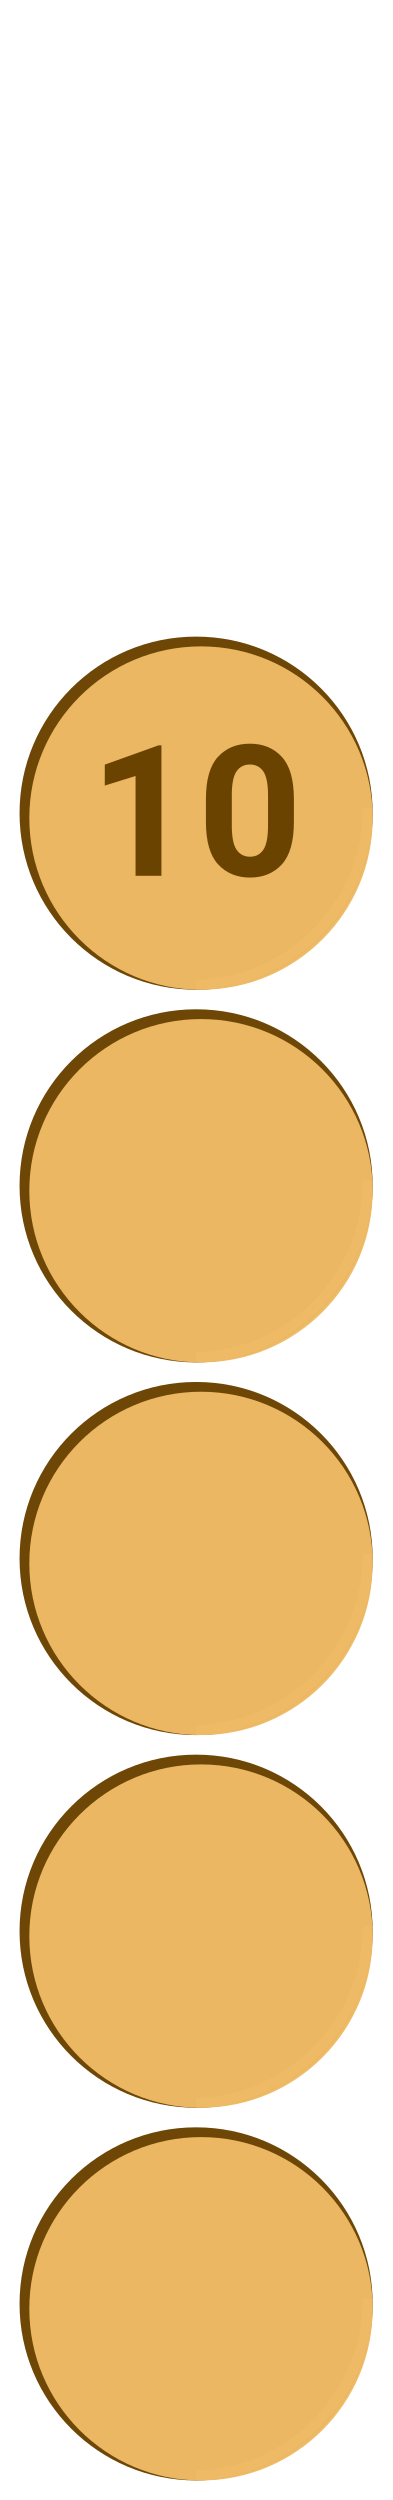
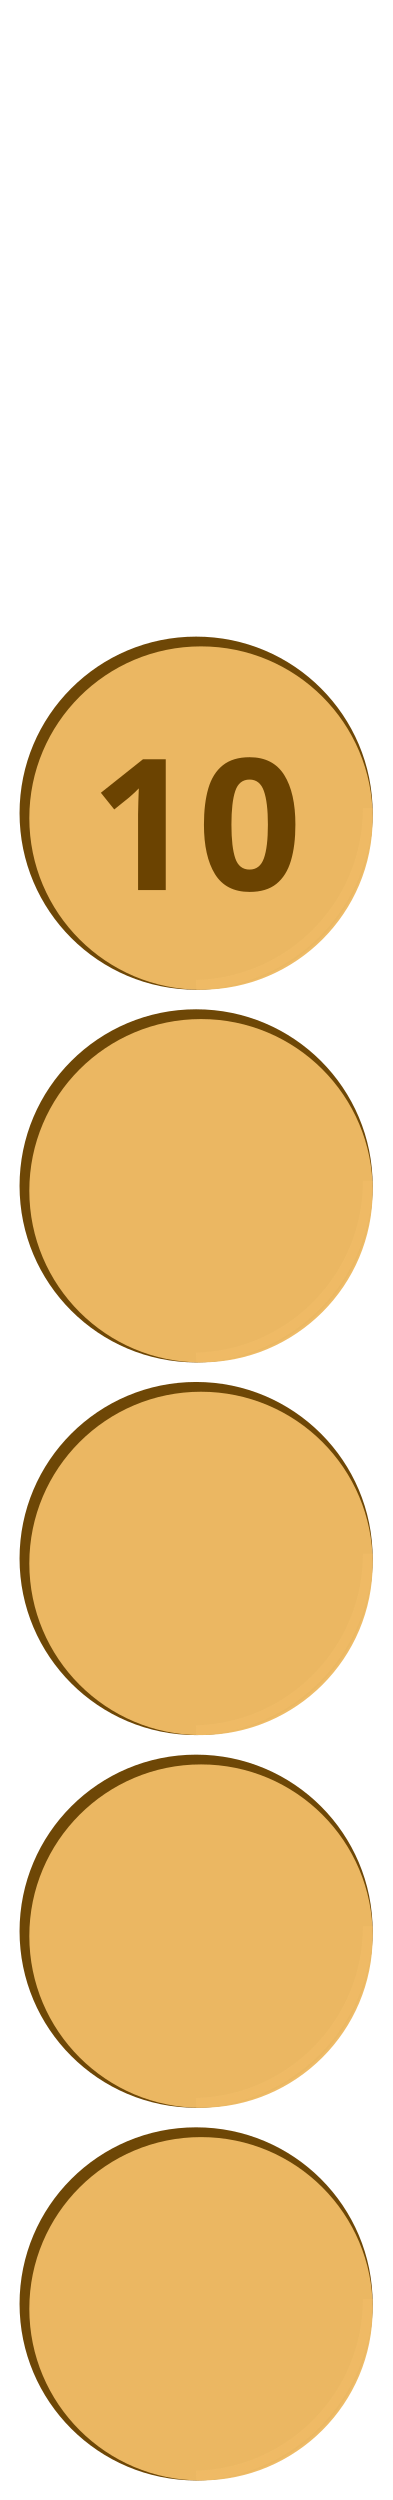
<svg xmlns="http://www.w3.org/2000/svg" width="321" height="2046" viewBox="0 0 321 2046" fill="none">
  <g>
    <circle cx="160.5" cy="1885.5" r="144.5" fill="#6B4301" opacity="0.98" />
    <circle cx="164.5" cy="1889.5" r="140.5" fill="#EEBA64" opacity="0.98" />
    <path d="M301 1881.5          A144.5 144.5 0 0 1 160.5 2026" stroke="#F1BD68" stroke-width="8" fill="none" opacity="0.6" />
  </g>
  <g>
    <circle cx="160.5" cy="1580.5" r="144.5" fill="#6B4301" opacity="0.98" />
    <circle cx="164.5" cy="1584.5" r="140.5" fill="#EEBA64" opacity="0.98" />
    <path d="M301 1576.5          A144.5 144.5 0 0 1 160.5 1721" stroke="#F1BD68" stroke-width="8" fill="none" opacity="0.6" />
  </g>
  <g>
    <circle cx="160.5" cy="1275.5" r="144.5" fill="#6B4301" opacity="0.98" />
    <circle cx="164.5" cy="1279.5" r="140.5" fill="#EEBA64" opacity="0.98" />
    <path d="M301 1271.5          A144.5 144.5 0 0 1 160.5 1416" stroke="#F1BD68" stroke-width="8" fill="none" opacity="0.6" />
  </g>
  <g>
    <circle cx="160.5" cy="970.5" r="144.5" fill="#6B4301" opacity="0.98" />
    <circle cx="164.5" cy="974.5" r="140.5" fill="#EEBA64" opacity="0.98" />
    <path d="M301 966.5          A144.5 144.5 0 0 1 160.5 1111" stroke="#F1BD68" stroke-width="8" fill="none" opacity="0.6" />
  </g>
  <g>
    <circle cx="160.5" cy="665.5" r="144.5" fill="#6B4301" opacity="0.98" />
    <circle cx="164.5" cy="669.5" r="140.5" fill="#EEBA64" opacity="0.98" />
    <path d="M301 661.5          A144.5 144.5 0 0 1 160.5 806" stroke="#F1BD68" stroke-width="8" fill="none" opacity="0.6" />
-     <text x="160.5" y="675.5" text-anchor="middle" dominant-baseline="middle" font-family="Roboto" font-size="150" font-weight="bold" fill="#6B4301" letter-spacing="2">
+     <text x="160.5" y="675.5" text-anchor="middle" dominant-baseline="middle" font-family="Noto Sans, sans-serif" font-size="150" font-weight="bold" fill="#6B4301" letter-spacing="2">
      10
    </text>
  </g>
</svg>
